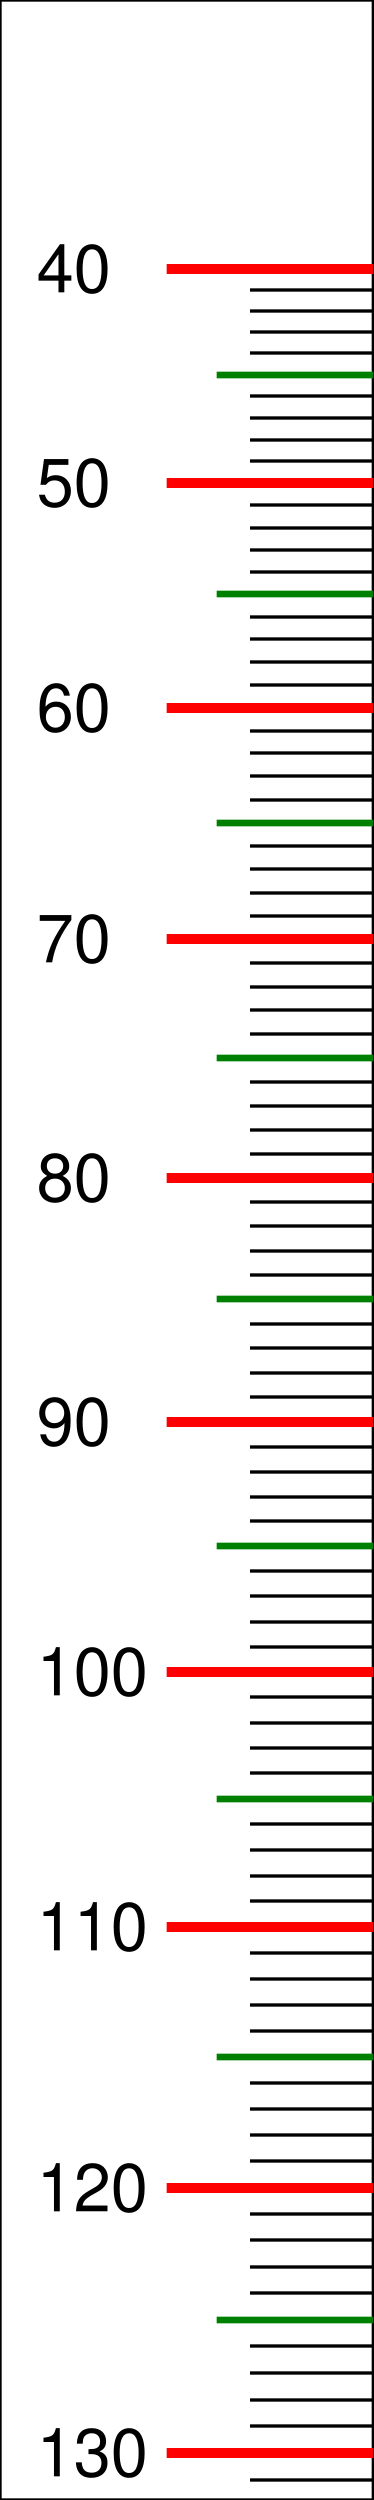
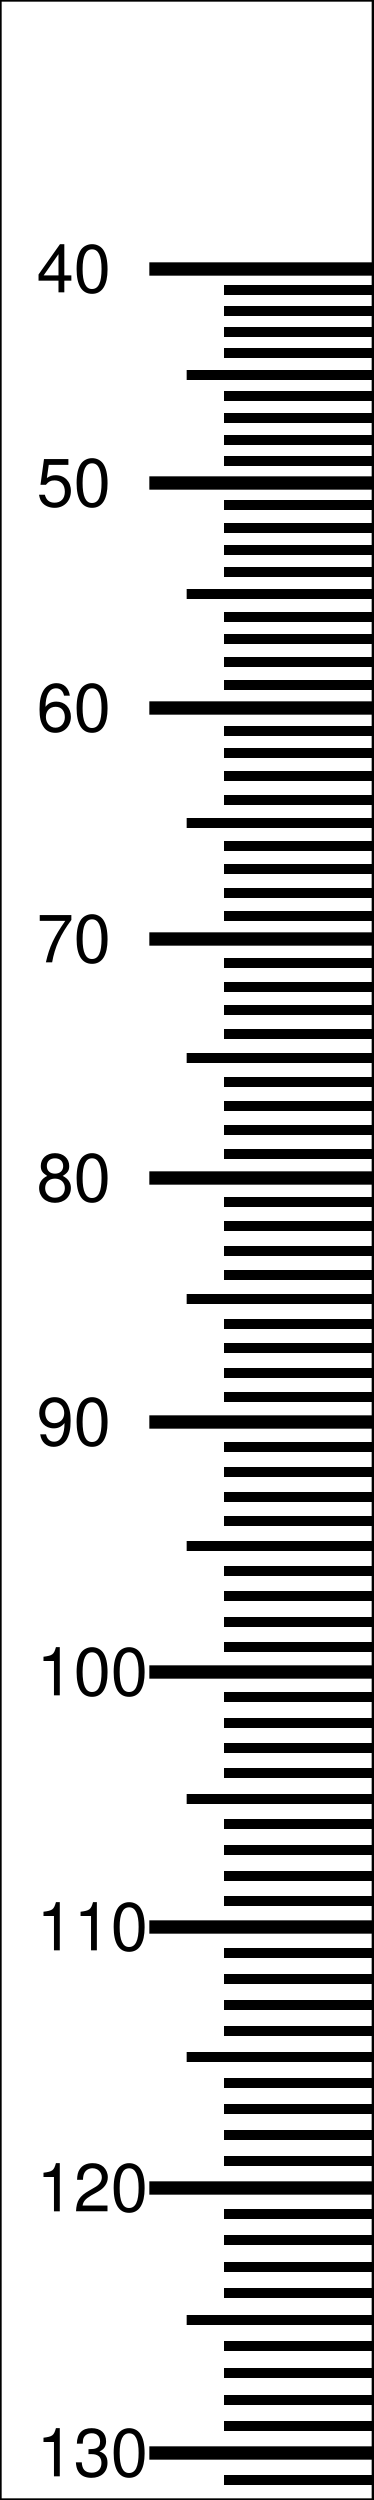
<svg xmlns="http://www.w3.org/2000/svg" version="1.1" baseProfile="full" width="112px" height="750px" viewBox="0 0 112 750" preserveAspectRatio="xMinYMin meet" id="svg_document" style="zoom: 1;">
  <rect stroke="#000000" x="0px" height="750px" y="0px" id="rect1" stroke-width="1px" width="112px" fill="#ffffff" transform="" />
-   <line stroke="red" y1="80.7px" id="40" x1="50px" stroke-width="3px" y2="80.7px" x2="112px" transform="" />
+   <line stroke="black" y1="80.7px" id="40" x1="44.8px" stroke-width="4px" y2="80.7px" x2="112px" transform="" />
  <text stroke="none" style="outline-style:none;" id="text40" stroke-width="1px" x="11px" text-rendering="geometricPrecision" font-family="Helvetica" fill="#000000" font-size="20px" y="87.7px" transform="" text-anchor="start">40</text>
-   <line stroke="red" y1="144.9px" id="50" x1="50px" stroke-width="3px" y2="144.9px" x2="112px" transform="" />
+   <line stroke="black" y1="144.9px" id="50" x1="44.8px" stroke-width="4px" y2="144.9px" x2="112px" transform="" />
  <text stroke="none" style="outline-style:none;" id="text50" stroke-width="1px" x="11px" text-rendering="geometricPrecision" font-family="Helvetica" fill="#000000" font-size="20px" y="151.9px" transform="" text-anchor="start">50</text>
-   <line stroke="red" y1="212.4px" id="60" x1="50px" stroke-width="3px" y2="212.4px" x2="112px" transform="" />
+   <line stroke="black" y1="212.4px" id="60" x1="44.8px" stroke-width="4px" y2="212.4px" x2="112px" transform="" />
  <text stroke="none" style="outline-style:none;" id="text60" stroke-width="1px" x="11px" text-rendering="geometricPrecision" font-family="Helvetica" fill="#000000" font-size="20px" y="219.4px" transform="" text-anchor="start">60</text>
-   <line stroke="red" y1="281.7px" id="70" x1="50px" stroke-width="3px" y2="281.7px" x2="112px" transform="" />
+   <line stroke="black" y1="281.7px" id="70" x1="44.8px" stroke-width="4px" y2="281.7px" x2="112px" transform="" />
  <text stroke="none" style="outline-style:none;" id="text70" stroke-width="1px" x="11px" text-rendering="geometricPrecision" font-family="Helvetica" fill="#000000" font-size="20px" y="288.7px" transform="" text-anchor="start">70</text>
-   <line stroke="red" y1="353.4px" id="80" x1="50px" stroke-width="3px" y2="353.4px" x2="112px" transform="" />
+   <line stroke="black" y1="353.4px" id="80" x1="44.8px" stroke-width="4px" y2="353.4px" x2="112px" transform="" />
  <text stroke="none" style="outline-style:none;" id="text80" stroke-width="1px" x="11px" text-rendering="geometricPrecision" font-family="Helvetica" fill="#000000" font-size="20px" y="360.4px" transform="" text-anchor="start">80</text>
-   <line stroke="red" y1="426.6px" id="90" x1="50px" stroke-width="3px" y2="426.6px" x2="112px" transform="" />
+   <line stroke="black" y1="426.6px" id="90" x1="44.8px" stroke-width="4px" y2="426.6px" x2="112px" transform="" />
  <text stroke="none" style="outline-style:none;" id="text90" stroke-width="1px" x="11px" text-rendering="geometricPrecision" font-family="Helvetica" fill="#000000" font-size="20px" y="433.6px" transform="" text-anchor="start">90</text>
-   <line stroke="red" y1="501.6px" id="100" x1="50px" stroke-width="3px" y2="501.6px" x2="112px" transform="" />
+   <line stroke="black" y1="501.6px" id="100" x1="44.8px" stroke-width="4px" y2="501.6px" x2="112px" transform="" />
  <text stroke="none" style="outline-style:none;" id="text100" stroke-width="1px" x="11px" text-rendering="geometricPrecision" font-family="Helvetica" fill="#000000" font-size="20px" y="508.6px" transform="" text-anchor="start">100</text>
-   <line stroke="red" y1="578.1px" id="110" x1="50px" stroke-width="3px" y2="578.1px" x2="112px" transform="" />
+   <line stroke="black" y1="578.1px" id="110" x1="44.8px" stroke-width="4px" y2="578.1px" x2="112px" transform="" />
  <text stroke="none" style="outline-style:none;" id="text110" stroke-width="1px" x="11px" text-rendering="geometricPrecision" font-family="Helvetica" fill="#000000" font-size="20px" y="585.1px" transform="" text-anchor="start">110</text>
-   <line stroke="red" y1="656.4px" id="120" x1="50px" stroke-width="3px" y2="656.4px" x2="112px" transform="" />
+   <line stroke="black" y1="656.4px" id="120" x1="44.8px" stroke-width="4px" y2="656.4px" x2="112px" transform="" />
  <text stroke="none" style="outline-style:none;" id="text120" stroke-width="1px" x="11px" text-rendering="geometricPrecision" font-family="Helvetica" fill="#000000" font-size="20px" y="663.4px" transform="" text-anchor="start">120</text>
-   <line stroke="red" y1="735.9px" id="130" x1="50px" stroke-width="3px" y2="735.9px" x2="112px" transform="" />
+   <line stroke="black" y1="735.9px" id="130" x1="44.8px" stroke-width="4px" y2="735.9px" x2="112px" transform="" />
  <text stroke="none" style="outline-style:none;" id="text130" stroke-width="1px" x="11px" text-rendering="geometricPrecision" font-family="Helvetica" fill="#000000" font-size="20px" y="742.9px" transform="" text-anchor="start">130</text>
-   <line stroke="black" y1="87.0px" id="41" x1="75px" stroke-width="1px" y2="87.0px" x2="112px" transform="" />
-   <line stroke="black" y1="93.3px" id="42" x1="75px" stroke-width="1px" y2="93.3px" x2="112px" transform="" />
-   <line stroke="black" y1="99.6px" id="43" x1="75px" stroke-width="1px" y2="99.6px" x2="112px" transform="" />
-   <line stroke="black" y1="105.9px" id="44" x1="75px" stroke-width="1px" y2="105.9px" x2="112px" transform="" />
-   <line stroke="black" y1="118.8px" id="46" x1="75px" stroke-width="1px" y2="118.8px" x2="112px" transform="" />
-   <line stroke="black" y1="125.4px" id="47" x1="75px" stroke-width="1px" y2="125.4px" x2="112px" transform="" />
-   <line stroke="black" y1="132.0px" id="48" x1="75px" stroke-width="1px" y2="132.0px" x2="112px" transform="" />
-   <line stroke="black" y1="138.3px" id="49" x1="75px" stroke-width="1px" y2="138.3px" x2="112px" transform="" />
-   <line stroke="black" y1="151.5px" id="51" x1="75px" stroke-width="1px" y2="151.5px" x2="112px" transform="" />
-   <line stroke="black" y1="158.4px" id="52" x1="75px" stroke-width="1px" y2="158.4px" x2="112px" transform="" />
-   <line stroke="black" y1="165.0px" id="53" x1="75px" stroke-width="1px" y2="165.0px" x2="112px" transform="" />
-   <line stroke="black" y1="171.6px" id="54" x1="75px" stroke-width="1px" y2="171.6px" x2="112px" transform="" />
-   <line stroke="black" y1="185.1px" id="56" x1="75px" stroke-width="1px" y2="185.1px" x2="112px" transform="" />
-   <line stroke="black" y1="191.7px" id="57" x1="75px" stroke-width="1px" y2="191.7px" x2="112px" transform="" />
-   <line stroke="black" y1="198.6px" id="58" x1="75px" stroke-width="1px" y2="198.6px" x2="112px" transform="" />
-   <line stroke="black" y1="205.5px" id="59" x1="75px" stroke-width="1px" y2="205.5px" x2="112px" transform="" />
-   <line stroke="black" y1="219.3px" id="61" x1="75px" stroke-width="1px" y2="219.3px" x2="112px" transform="" />
-   <line stroke="black" y1="225.9px" id="62" x1="75px" stroke-width="1px" y2="225.9px" x2="112px" transform="" />
-   <line stroke="black" y1="232.8px" id="63" x1="75px" stroke-width="1px" y2="232.8px" x2="112px" transform="" />
-   <line stroke="black" y1="240.0px" id="64" x1="75px" stroke-width="1px" y2="240.0px" x2="112px" transform="" />
-   <line stroke="black" y1="253.8px" id="66" x1="75px" stroke-width="1px" y2="253.8px" x2="112px" transform="" />
-   <line stroke="black" y1="260.7px" id="67" x1="75px" stroke-width="1px" y2="260.7px" x2="112px" transform="" />
-   <line stroke="black" y1="267.9px" id="68" x1="75px" stroke-width="1px" y2="267.9px" x2="112px" transform="" />
-   <line stroke="black" y1="274.8px" id="69" x1="75px" stroke-width="1px" y2="274.8px" x2="112px" transform="" />
-   <line stroke="black" y1="288.9px" id="71" x1="75px" stroke-width="1px" y2="288.9px" x2="112px" transform="" />
-   <line stroke="black" y1="296.1px" id="72" x1="75px" stroke-width="1px" y2="296.1px" x2="112px" transform="" />
-   <line stroke="black" y1="303.0px" id="73" x1="75px" stroke-width="1px" y2="303.0px" x2="112px" transform="" />
-   <line stroke="black" y1="310.2px" id="74" x1="75px" stroke-width="1px" y2="310.2px" x2="112px" transform="" />
-   <line stroke="black" y1="324.6px" id="76" x1="75px" stroke-width="1px" y2="324.6px" x2="112px" transform="" />
-   <line stroke="black" y1="331.8px" id="77" x1="75px" stroke-width="1px" y2="331.8px" x2="112px" transform="" />
-   <line stroke="black" y1="339.0px" id="78" x1="75px" stroke-width="1px" y2="339.0px" x2="112px" transform="" />
-   <line stroke="black" y1="346.2px" id="79" x1="75px" stroke-width="1px" y2="346.2px" x2="112px" transform="" />
-   <line stroke="black" y1="360.6px" id="81" x1="75px" stroke-width="1px" y2="360.6px" x2="112px" transform="" />
-   <line stroke="black" y1="367.8px" id="82" x1="75px" stroke-width="1px" y2="367.8px" x2="112px" transform="" />
-   <line stroke="black" y1="375.3px" id="83" x1="75px" stroke-width="1px" y2="375.3px" x2="112px" transform="" />
-   <line stroke="black" y1="382.5px" id="84" x1="75px" stroke-width="1px" y2="382.5px" x2="112px" transform="" />
-   <line stroke="black" y1="397.2px" id="86" x1="75px" stroke-width="1px" y2="397.2px" x2="112px" transform="" />
-   <line stroke="black" y1="404.4px" id="87" x1="75px" stroke-width="1px" y2="404.4px" x2="112px" transform="" />
-   <line stroke="black" y1="411.9px" id="88" x1="75px" stroke-width="1px" y2="411.9px" x2="112px" transform="" />
-   <line stroke="black" y1="419.1px" id="89" x1="75px" stroke-width="1px" y2="419.1px" x2="112px" transform="" />
-   <line stroke="black" y1="434.1px" id="91" x1="75px" stroke-width="1px" y2="434.1px" x2="112px" transform="" />
-   <line stroke="black" y1="441.6px" id="92" x1="75px" stroke-width="1px" y2="441.6px" x2="112px" transform="" />
-   <line stroke="black" y1="449.1px" id="93" x1="75px" stroke-width="1px" y2="449.1px" x2="112px" transform="" />
-   <line stroke="black" y1="456.3px" id="94" x1="75px" stroke-width="1px" y2="456.3px" x2="112px" transform="" />
-   <line stroke="black" y1="471.3px" id="96" x1="75px" stroke-width="1px" y2="471.3px" x2="112px" transform="" />
-   <line stroke="black" y1="478.8px" id="97" x1="75px" stroke-width="1px" y2="478.8px" x2="112px" transform="" />
-   <line stroke="black" y1="486.6px" id="98" x1="75px" stroke-width="1px" y2="486.6px" x2="112px" transform="" />
-   <line stroke="black" y1="494.1px" id="99" x1="75px" stroke-width="1px" y2="494.1px" x2="112px" transform="" />
-   <line stroke="black" y1="509.1px" id="101" x1="75px" stroke-width="1px" y2="509.1px" x2="112px" transform="" />
-   <line stroke="black" y1="516.9px" id="102" x1="75px" stroke-width="1px" y2="516.9px" x2="112px" transform="" />
-   <line stroke="black" y1="524.4px" id="103" x1="75px" stroke-width="1px" y2="524.4px" x2="112px" transform="" />
-   <line stroke="black" y1="531.9px" id="104" x1="75px" stroke-width="1px" y2="531.9px" x2="112px" transform="" />
-   <line stroke="black" y1="547.2px" id="106" x1="75px" stroke-width="1px" y2="547.2px" x2="112px" transform="" />
-   <line stroke="black" y1="555.0px" id="107" x1="75px" stroke-width="1px" y2="555.0px" x2="112px" transform="" />
-   <line stroke="black" y1="562.8px" id="108" x1="75px" stroke-width="1px" y2="562.8px" x2="112px" transform="" />
-   <line stroke="black" y1="570.3px" id="109" x1="75px" stroke-width="1px" y2="570.3px" x2="112px" transform="" />
-   <line stroke="black" y1="585.9px" id="111" x1="75px" stroke-width="1px" y2="585.9px" x2="112px" transform="" />
-   <line stroke="black" y1="593.7px" id="112" x1="75px" stroke-width="1px" y2="593.7px" x2="112px" transform="" />
-   <line stroke="black" y1="601.5px" id="113" x1="75px" stroke-width="1px" y2="601.5px" x2="112px" transform="" />
-   <line stroke="black" y1="609.3px" id="114" x1="75px" stroke-width="1px" y2="609.3px" x2="112px" transform="" />
-   <line stroke="black" y1="624.9px" id="116" x1="75px" stroke-width="1px" y2="624.9px" x2="112px" transform="" />
-   <line stroke="black" y1="632.7px" id="117" x1="75px" stroke-width="1px" y2="632.7px" x2="112px" transform="" />
-   <line stroke="black" y1="640.5px" id="118" x1="75px" stroke-width="1px" y2="640.5px" x2="112px" transform="" />
-   <line stroke="black" y1="648.3px" id="119" x1="75px" stroke-width="1px" y2="648.3px" x2="112px" transform="" />
-   <line stroke="black" y1="664.2px" id="121" x1="75px" stroke-width="1px" y2="664.2px" x2="112px" transform="" />
-   <line stroke="black" y1="672px" id="122" x1="75px" stroke-width="1px" y2="672px" x2="112px" transform="" />
-   <line stroke="black" y1="680.1px" id="123" x1="75px" stroke-width="1px" y2="680.1px" x2="112px" transform="" />
-   <line stroke="black" y1="687.9px" id="124" x1="75px" stroke-width="1px" y2="687.9px" x2="112px" transform="" />
-   <line stroke="black" y1="703.8px" id="126" x1="75px" stroke-width="1px" y2="703.8px" x2="112px" transform="" />
-   <line stroke="black" y1="711.9px" id="127" x1="75px" stroke-width="1px" y2="711.9px" x2="112px" transform="" />
-   <line stroke="black" y1="720.0px" id="128" x1="75px" stroke-width="1px" y2="720.0px" x2="112px" transform="" />
-   <line stroke="black" y1="727.8px" id="129" x1="75px" stroke-width="1px" y2="727.8px" x2="112px" transform="" />
-   <line stroke="black" y1="744.0px" id="131" x1="75px" stroke-width="1px" y2="744.0px" x2="112px" transform="" />
-   <line stroke="green" y1="112.5px" id="45" x1="65px" stroke-width="2px" y2="112.5px" x2="112px" transform="" />
-   <line stroke="green" y1="178.2px" id="55" x1="65px" stroke-width="2px" y2="178.2px" x2="112px" transform="" />
-   <line stroke="green" y1="246.9px" id="65" x1="65px" stroke-width="2px" y2="246.9px" x2="112px" transform="" />
-   <line stroke="green" y1="317.4px" id="75" x1="65px" stroke-width="2px" y2="317.4px" x2="112px" transform="" />
-   <line stroke="green" y1="389.7px" id="85" x1="65px" stroke-width="2px" y2="389.7px" x2="112px" transform="" />
-   <line stroke="green" y1="463.8px" id="95" x1="65px" stroke-width="2px" y2="463.8px" x2="112px" transform="" />
-   <line stroke="green" y1="539.7px" id="105" x1="65px" stroke-width="2px" y2="539.7px" x2="112px" transform="" />
-   <line stroke="green" y1="617.1px" id="115" x1="65px" stroke-width="2px" y2="617.1px" x2="112px" transform="" />
-   <line stroke="green" y1="696px" id="125" x1="65px" stroke-width="2px" y2="696px" x2="112px" transform="" />
+   <line stroke="black" y1="87.0px" id="41" x1="67.2px" stroke-width="3px" y2="87.0px" x2="112px" transform="" />
+   <line stroke="black" y1="93.3px" id="42" x1="67.2px" stroke-width="3px" y2="93.3px" x2="112px" transform="" />
+   <line stroke="black" y1="99.6px" id="43" x1="67.2px" stroke-width="3px" y2="99.6px" x2="112px" transform="" />
+   <line stroke="black" y1="105.9px" id="44" x1="67.2px" stroke-width="3px" y2="105.9px" x2="112px" transform="" />
+   <line stroke="black" y1="118.8px" id="46" x1="67.2px" stroke-width="3px" y2="118.8px" x2="112px" transform="" />
+   <line stroke="black" y1="125.4px" id="47" x1="67.2px" stroke-width="3px" y2="125.4px" x2="112px" transform="" />
+   <line stroke="black" y1="132.0px" id="48" x1="67.2px" stroke-width="3px" y2="132.0px" x2="112px" transform="" />
+   <line stroke="black" y1="138.3px" id="49" x1="67.2px" stroke-width="3px" y2="138.3px" x2="112px" transform="" />
+   <line stroke="black" y1="151.5px" id="51" x1="67.2px" stroke-width="3px" y2="151.5px" x2="112px" transform="" />
+   <line stroke="black" y1="158.4px" id="52" x1="67.2px" stroke-width="3px" y2="158.4px" x2="112px" transform="" />
+   <line stroke="black" y1="165.0px" id="53" x1="67.2px" stroke-width="3px" y2="165.0px" x2="112px" transform="" />
+   <line stroke="black" y1="171.6px" id="54" x1="67.2px" stroke-width="3px" y2="171.6px" x2="112px" transform="" />
+   <line stroke="black" y1="185.1px" id="56" x1="67.2px" stroke-width="3px" y2="185.1px" x2="112px" transform="" />
+   <line stroke="black" y1="191.7px" id="57" x1="67.2px" stroke-width="3px" y2="191.7px" x2="112px" transform="" />
+   <line stroke="black" y1="198.6px" id="58" x1="67.2px" stroke-width="3px" y2="198.6px" x2="112px" transform="" />
+   <line stroke="black" y1="205.5px" id="59" x1="67.2px" stroke-width="3px" y2="205.5px" x2="112px" transform="" />
+   <line stroke="black" y1="219.3px" id="61" x1="67.2px" stroke-width="3px" y2="219.3px" x2="112px" transform="" />
+   <line stroke="black" y1="225.9px" id="62" x1="67.2px" stroke-width="3px" y2="225.9px" x2="112px" transform="" />
+   <line stroke="black" y1="232.8px" id="63" x1="67.2px" stroke-width="3px" y2="232.8px" x2="112px" transform="" />
+   <line stroke="black" y1="240.0px" id="64" x1="67.2px" stroke-width="3px" y2="240.0px" x2="112px" transform="" />
+   <line stroke="black" y1="253.8px" id="66" x1="67.2px" stroke-width="3px" y2="253.8px" x2="112px" transform="" />
+   <line stroke="black" y1="260.7px" id="67" x1="67.2px" stroke-width="3px" y2="260.7px" x2="112px" transform="" />
+   <line stroke="black" y1="267.9px" id="68" x1="67.2px" stroke-width="3px" y2="267.9px" x2="112px" transform="" />
+   <line stroke="black" y1="274.8px" id="69" x1="67.2px" stroke-width="3px" y2="274.8px" x2="112px" transform="" />
+   <line stroke="black" y1="288.9px" id="71" x1="67.2px" stroke-width="3px" y2="288.9px" x2="112px" transform="" />
+   <line stroke="black" y1="296.1px" id="72" x1="67.2px" stroke-width="3px" y2="296.1px" x2="112px" transform="" />
+   <line stroke="black" y1="303.0px" id="73" x1="67.2px" stroke-width="3px" y2="303.0px" x2="112px" transform="" />
+   <line stroke="black" y1="310.2px" id="74" x1="67.2px" stroke-width="3px" y2="310.2px" x2="112px" transform="" />
+   <line stroke="black" y1="324.6px" id="76" x1="67.2px" stroke-width="3px" y2="324.6px" x2="112px" transform="" />
+   <line stroke="black" y1="331.8px" id="77" x1="67.2px" stroke-width="3px" y2="331.8px" x2="112px" transform="" />
+   <line stroke="black" y1="339.0px" id="78" x1="67.2px" stroke-width="3px" y2="339.0px" x2="112px" transform="" />
+   <line stroke="black" y1="346.2px" id="79" x1="67.2px" stroke-width="3px" y2="346.2px" x2="112px" transform="" />
+   <line stroke="black" y1="360.6px" id="81" x1="67.2px" stroke-width="3px" y2="360.6px" x2="112px" transform="" />
+   <line stroke="black" y1="367.8px" id="82" x1="67.2px" stroke-width="3px" y2="367.8px" x2="112px" transform="" />
+   <line stroke="black" y1="375.3px" id="83" x1="67.2px" stroke-width="3px" y2="375.3px" x2="112px" transform="" />
+   <line stroke="black" y1="382.5px" id="84" x1="67.2px" stroke-width="3px" y2="382.5px" x2="112px" transform="" />
+   <line stroke="black" y1="397.2px" id="86" x1="67.2px" stroke-width="3px" y2="397.2px" x2="112px" transform="" />
+   <line stroke="black" y1="404.4px" id="87" x1="67.2px" stroke-width="3px" y2="404.4px" x2="112px" transform="" />
+   <line stroke="black" y1="411.9px" id="88" x1="67.2px" stroke-width="3px" y2="411.9px" x2="112px" transform="" />
+   <line stroke="black" y1="419.1px" id="89" x1="67.2px" stroke-width="3px" y2="419.1px" x2="112px" transform="" />
+   <line stroke="black" y1="434.1px" id="91" x1="67.2px" stroke-width="3px" y2="434.1px" x2="112px" transform="" />
+   <line stroke="black" y1="441.6px" id="92" x1="67.2px" stroke-width="3px" y2="441.6px" x2="112px" transform="" />
+   <line stroke="black" y1="449.1px" id="93" x1="67.2px" stroke-width="3px" y2="449.1px" x2="112px" transform="" />
+   <line stroke="black" y1="456.3px" id="94" x1="67.2px" stroke-width="3px" y2="456.3px" x2="112px" transform="" />
+   <line stroke="black" y1="471.3px" id="96" x1="67.2px" stroke-width="3px" y2="471.3px" x2="112px" transform="" />
+   <line stroke="black" y1="478.8px" id="97" x1="67.2px" stroke-width="3px" y2="478.8px" x2="112px" transform="" />
+   <line stroke="black" y1="486.6px" id="98" x1="67.2px" stroke-width="3px" y2="486.6px" x2="112px" transform="" />
+   <line stroke="black" y1="494.1px" id="99" x1="67.2px" stroke-width="3px" y2="494.1px" x2="112px" transform="" />
+   <line stroke="black" y1="509.1px" id="101" x1="67.2px" stroke-width="3px" y2="509.1px" x2="112px" transform="" />
+   <line stroke="black" y1="516.9px" id="102" x1="67.2px" stroke-width="3px" y2="516.9px" x2="112px" transform="" />
+   <line stroke="black" y1="524.4px" id="103" x1="67.2px" stroke-width="3px" y2="524.4px" x2="112px" transform="" />
+   <line stroke="black" y1="531.9px" id="104" x1="67.2px" stroke-width="3px" y2="531.9px" x2="112px" transform="" />
+   <line stroke="black" y1="547.2px" id="106" x1="67.2px" stroke-width="3px" y2="547.2px" x2="112px" transform="" />
+   <line stroke="black" y1="555.0px" id="107" x1="67.2px" stroke-width="3px" y2="555.0px" x2="112px" transform="" />
+   <line stroke="black" y1="562.8px" id="108" x1="67.2px" stroke-width="3px" y2="562.8px" x2="112px" transform="" />
+   <line stroke="black" y1="570.3px" id="109" x1="67.2px" stroke-width="3px" y2="570.3px" x2="112px" transform="" />
+   <line stroke="black" y1="585.9px" id="111" x1="67.2px" stroke-width="3px" y2="585.9px" x2="112px" transform="" />
+   <line stroke="black" y1="593.7px" id="112" x1="67.2px" stroke-width="3px" y2="593.7px" x2="112px" transform="" />
+   <line stroke="black" y1="601.5px" id="113" x1="67.2px" stroke-width="3px" y2="601.5px" x2="112px" transform="" />
+   <line stroke="black" y1="609.3px" id="114" x1="67.2px" stroke-width="3px" y2="609.3px" x2="112px" transform="" />
+   <line stroke="black" y1="624.9px" id="116" x1="67.2px" stroke-width="3px" y2="624.9px" x2="112px" transform="" />
+   <line stroke="black" y1="632.7px" id="117" x1="67.2px" stroke-width="3px" y2="632.7px" x2="112px" transform="" />
+   <line stroke="black" y1="640.5px" id="118" x1="67.2px" stroke-width="3px" y2="640.5px" x2="112px" transform="" />
+   <line stroke="black" y1="648.3px" id="119" x1="67.2px" stroke-width="3px" y2="648.3px" x2="112px" transform="" />
+   <line stroke="black" y1="664.2px" id="121" x1="67.2px" stroke-width="3px" y2="664.2px" x2="112px" transform="" />
+   <line stroke="black" y1="672px" id="122" x1="67.2px" stroke-width="3px" y2="672px" x2="112px" transform="" />
+   <line stroke="black" y1="680.1px" id="123" x1="67.2px" stroke-width="3px" y2="680.1px" x2="112px" transform="" />
+   <line stroke="black" y1="687.9px" id="124" x1="67.2px" stroke-width="3px" y2="687.9px" x2="112px" transform="" />
+   <line stroke="black" y1="703.8px" id="126" x1="67.2px" stroke-width="3px" y2="703.8px" x2="112px" transform="" />
+   <line stroke="black" y1="711.9px" id="127" x1="67.2px" stroke-width="3px" y2="711.9px" x2="112px" transform="" />
+   <line stroke="black" y1="720.0px" id="128" x1="67.2px" stroke-width="3px" y2="720.0px" x2="112px" transform="" />
+   <line stroke="black" y1="727.8px" id="129" x1="67.2px" stroke-width="3px" y2="727.8px" x2="112px" transform="" />
+   <line stroke="black" y1="744.0px" id="131" x1="67.2px" stroke-width="3px" y2="744.0px" x2="112px" transform="" />
+   <line stroke="black" y1="112.5px" id="45" x1="56.0px" stroke-width="3px" y2="112.5px" x2="112px" transform="" />
+   <line stroke="black" y1="178.2px" id="55" x1="56.0px" stroke-width="3px" y2="178.2px" x2="112px" transform="" />
+   <line stroke="black" y1="246.9px" id="65" x1="56.0px" stroke-width="3px" y2="246.9px" x2="112px" transform="" />
+   <line stroke="black" y1="317.4px" id="75" x1="56.0px" stroke-width="3px" y2="317.4px" x2="112px" transform="" />
+   <line stroke="black" y1="389.7px" id="85" x1="56.0px" stroke-width="3px" y2="389.7px" x2="112px" transform="" />
+   <line stroke="black" y1="463.8px" id="95" x1="56.0px" stroke-width="3px" y2="463.8px" x2="112px" transform="" />
+   <line stroke="black" y1="539.7px" id="105" x1="56.0px" stroke-width="3px" y2="539.7px" x2="112px" transform="" />
+   <line stroke="black" y1="617.1px" id="115" x1="56.0px" stroke-width="3px" y2="617.1px" x2="112px" transform="" />
+   <line stroke="black" y1="696px" id="125" x1="56.0px" stroke-width="3px" y2="696px" x2="112px" transform="" />
</svg>
